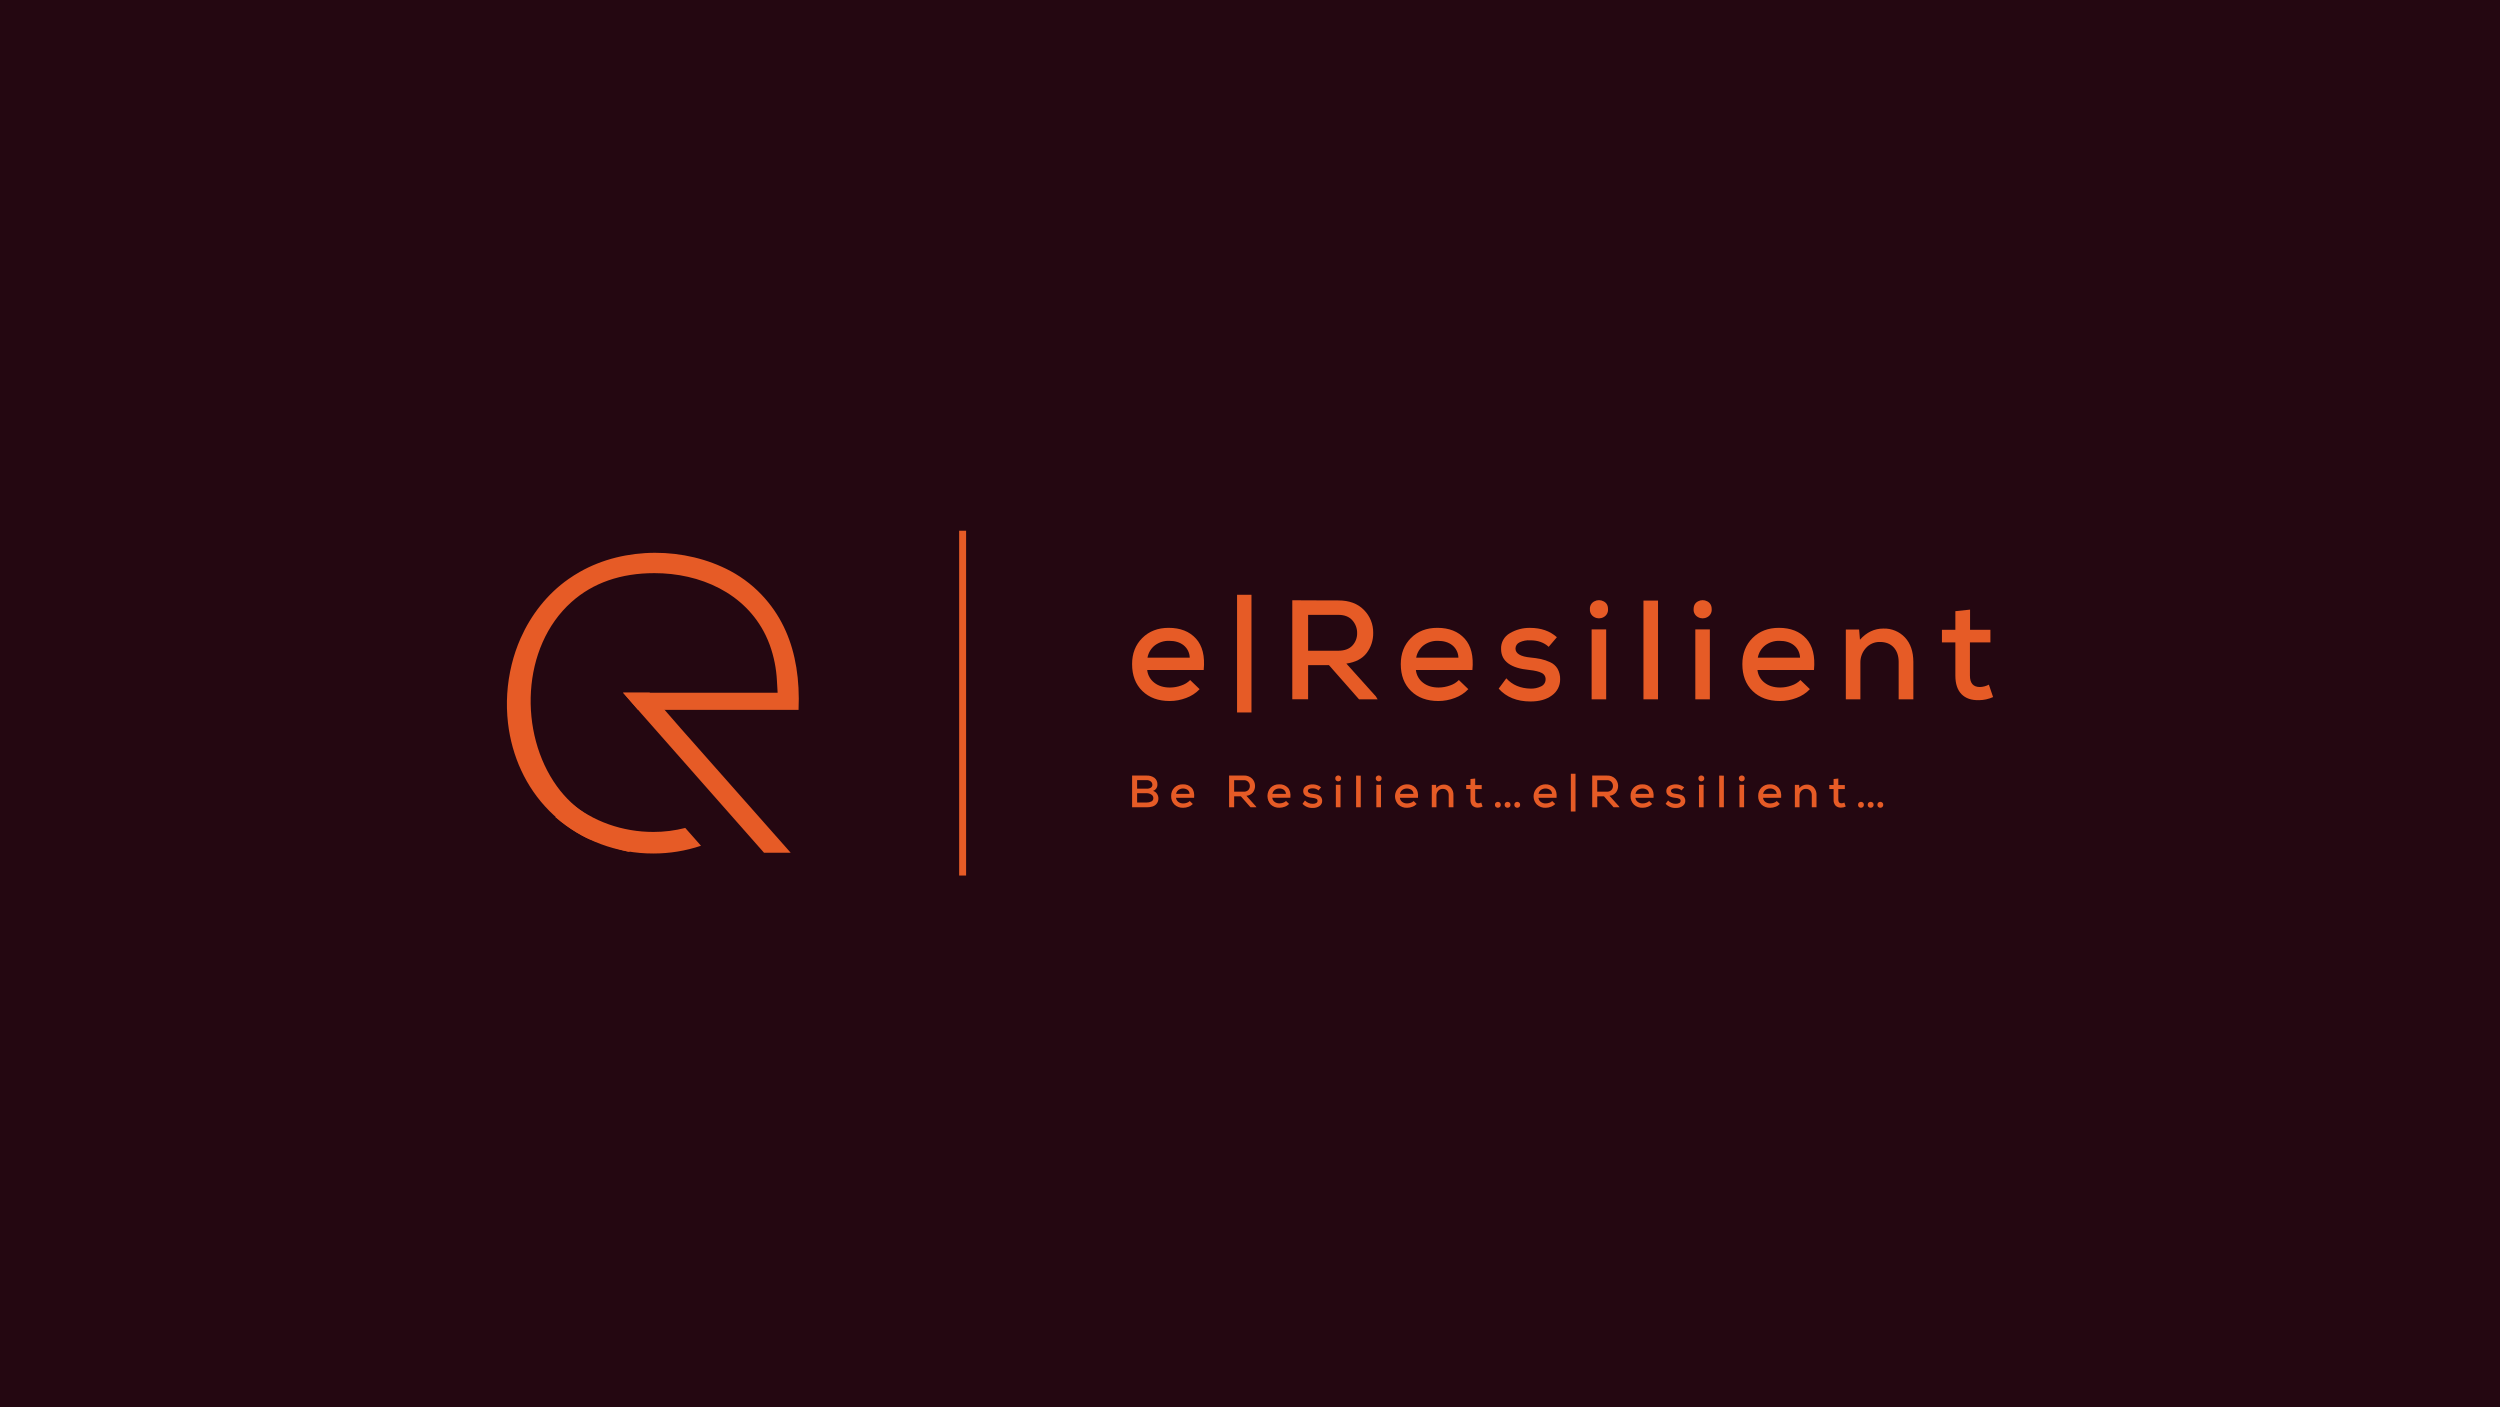
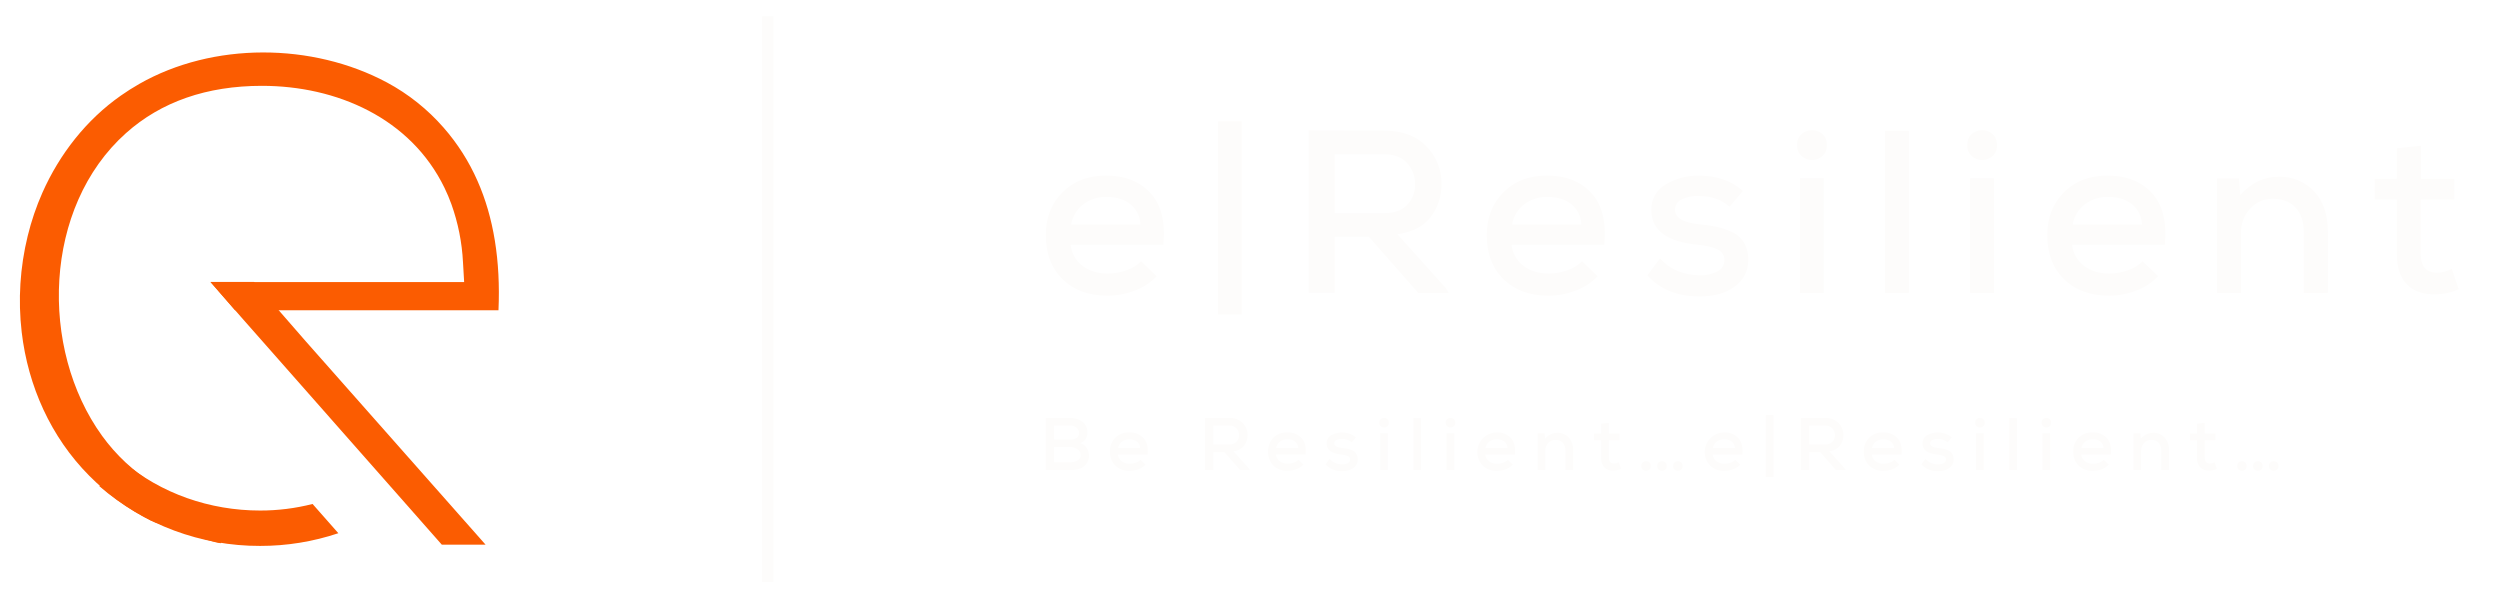
- <svg xmlns="http://www.w3.org/2000/svg" id="Layer_1" data-name="Layer 1" viewBox="0 0 1920 1080">
+ <svg xmlns="http://www.w3.org/2000/svg" id="Layer_1" data-name="Layer 1" viewBox="380 400 1170 280">
  <defs>
-     <style>.cls-1{fill:#240711;}.cls-2{fill:#e65b26;}</style>
+     <style>.cls-1{fill:#FB5C01;}.cls-2{fill:#FDFCFB;}</style>
  </defs>
-   <rect class="cls-1" y="-67" width="4012.2" height="1286.4" />
-   <path class="cls-2" d="M483.54,653.92v.16c0,1.36-30.51-9.19-33.11-10.51a112.28,112.28,0,0,1-28.67-20.93c-18-18.11-28.65-42-31.61-67.23a127.42,127.42,0,0,1,2.82-45,120.72,120.72,0,0,1,6.89-20.27c8-18,20.5-34.05,36.7-45.4q4.19-2.94,8.63-5.47c34.54-19.69,81-19.33,115.89-.68a94.82,94.82,0,0,1,26.51,21.12,97,97,0,0,1,15.9,25c7.53,17,10.82,37.32,9.8,60.48H490l-11.48-13.19h118.7l-.54-9.25a94.81,94.81,0,0,0-5.44-27.23,79.09,79.09,0,0,0-3.21-7.6c-15.86-32.7-50.53-47.75-85.45-47.75-25.76,0-47.17,7.44-63.62,22.13-38.77,34.61-40.66,100.91-11.19,141.66,13.06,18.06,33.39,31.21,55.73,33.83Z" />
-   <polygon class="cls-2" points="586.78 654.92 492.57 548.08 478.51 531.93 498.88 531.93 523 559.62 607.26 654.92 586.78 654.92" />
-   <path class="cls-2" d="M501.74,655.49a114.33,114.33,0,0,1-75.28-28L437.59,616c17.75,15,40.63,22.93,64.15,22.93a98.52,98.52,0,0,0,24.54-3.07l12.07,13.68A114.53,114.53,0,0,1,501.74,655.49Z" />
+   <path class="cls-1" d="M483.54,653.92v.16c0,1.36-30.51-9.19-33.11-10.51a112.28,112.28,0,0,1-28.67-20.93c-18-18.11-28.65-42-31.61-67.23a127.42,127.42,0,0,1,2.82-45,120.72,120.72,0,0,1,6.89-20.27c8-18,20.5-34.05,36.7-45.4q4.19-2.94,8.63-5.47c34.54-19.69,81-19.33,115.89-.68a94.82,94.82,0,0,1,26.51,21.12,97,97,0,0,1,15.9,25c7.53,17,10.82,37.32,9.8,60.48H490l-11.48-13.19h118.7l-.54-9.25a94.81,94.81,0,0,0-5.44-27.23,79.09,79.09,0,0,0-3.21-7.6c-15.86-32.7-50.53-47.75-85.45-47.75-25.76,0-47.17,7.44-63.62,22.13-38.77,34.61-40.66,100.91-11.19,141.66,13.06,18.06,33.39,31.21,55.73,33.83Z" />
+   <polygon class="cls-1" points="586.78 654.92 492.57 548.08 478.51 531.93 498.88 531.93 523 559.62 607.26 654.92 586.78 654.92" />
+   <path class="cls-1" d="M501.74,655.49a114.33,114.33,0,0,1-75.28-28L437.59,616c17.75,15,40.63,22.93,64.15,22.93a98.52,98.52,0,0,0,24.54-3.07l12.07,13.68A114.53,114.53,0,0,1,501.74,655.49Z" />
  <path class="cls-2" d="M918.49,490.43q-7.5-8.24-20.94-8.25-12.46,0-20.29,7.82t-7.81,20.06q0,12.93,7.87,20.62t21,7.7A35.14,35.14,0,0,0,911.05,536a26.63,26.63,0,0,0,10.26-6.72l-7.27-7a16.82,16.82,0,0,1-6.78,4.18,26,26,0,0,1-8.73,1.57q-7.28,0-12-3.69a14.16,14.16,0,0,1-5.48-9.76h43.39Q926,498.67,918.49,490.43Zm-37.22,14.65a15.4,15.4,0,0,1,5.81-9.55,17.48,17.48,0,0,1,10.8-3.37q6.82,0,11.11,3.37a12.67,12.67,0,0,1,4.73,9.55Z" />
  <path class="cls-2" d="M950.06,456.79v90.38h11.07V456.79Z" />
  <path class="cls-2" d="M1056.71,534.91,1034,509.63q10.52-1.51,15.56-8.08a24.79,24.79,0,0,0,5.05-15.57,24.25,24.25,0,0,0-7.1-17.52q-7.11-7.33-19.69-7.33-5.86,0-17.69-.05T992.48,461v76.05h12.15V510.82h16l23.11,26.26H1058Zm-52.08-35.15V472.21h23.22c4.69,0,8.27,1.38,10.73,4.17a14.38,14.38,0,0,1,3.7,9.82,13.56,13.56,0,0,1-3.7,9.66q-3.69,3.9-10.85,3.9Z" />
  <path class="cls-2" d="M1124.84,490.43q-7.48-8.24-20.94-8.25-12.48,0-20.29,7.82t-7.81,20.06q0,12.93,7.87,20.62t21,7.7a35.23,35.23,0,0,0,12.75-2.39,26.59,26.59,0,0,0,10.25-6.72l-7.27-7a16.82,16.82,0,0,1-6.78,4.18,26,26,0,0,1-8.74,1.57q-7.26,0-12-3.69a14.16,14.16,0,0,1-5.48-9.76h43.4Q1132.32,498.67,1124.84,490.43Zm-37.21,14.65a15.39,15.39,0,0,1,5.8-9.55,17.47,17.47,0,0,1,10.79-3.37q6.84,0,11.12,3.37a12.6,12.6,0,0,1,4.72,9.55Z" />
  <path class="cls-2" d="M1196.17,513.53a12.46,12.46,0,0,0-5.75-5,34.33,34.33,0,0,0-7.05-2.39,70.39,70.39,0,0,0-7.87-1.15q-11.51-1.08-11.61-6.83a5.26,5.26,0,0,1,3.09-4.82,16.62,16.62,0,0,1,8.3-1.58q8.68,0,14.11,5l6.29-7.38q-8-7.17-20.61-7.17a29.47,29.47,0,0,0-15.46,4.07,13.3,13.3,0,0,0-6.78,12.21q.11,14,21.8,16.06,6.28.65,9.38,2.27a5.19,5.19,0,0,1,3,5.1,5.8,5.8,0,0,1-3.47,5.21,17,17,0,0,1-7.92,1.74q-11.83-.23-18.77-7.93l-5.86,7.93q8.79,9.85,24.41,9.86,10.32,0,16.49-4.66a14.9,14.9,0,0,0,6.29-12.26A15.83,15.83,0,0,0,1196.17,513.53Z" />
  <path class="cls-2" d="M1231.48,461.79a7.36,7.36,0,0,0-6.94,0,6.23,6.23,0,0,0-3.48,6.07,6.36,6.36,0,0,0,3.48,6.14,7.19,7.19,0,0,0,6.94,0,6.35,6.35,0,0,0,3.47-6.14Q1235,463.53,1231.48,461.79Zm-9.11,21.59v53.7h11.17v-53.7Z" />
  <path class="cls-2" d="M1262.18,461.25v75.83h11.18V461.25Z" />
  <path class="cls-2" d="M1311.11,461.79a7.36,7.36,0,0,0-6.94,0q-3.47,1.74-3.47,6.07a6.35,6.35,0,0,0,3.47,6.14,7.19,7.19,0,0,0,6.94,0,6.33,6.33,0,0,0,3.47-6.14C1314.58,465,1313.43,463,1311.11,461.79ZM1302,483.38v53.7h11.17v-53.7Z" />
  <path class="cls-2" d="M1387.16,490.43q-7.48-8.24-20.94-8.25-12.46,0-20.28,7.82t-7.81,20.06q0,12.93,7.86,20.62t21,7.7a35.23,35.23,0,0,0,12.75-2.39,26.51,26.51,0,0,0,10.25-6.72l-7.26-7a16.82,16.82,0,0,1-6.78,4.18,26,26,0,0,1-8.74,1.57q-7.26,0-12-3.69a14.11,14.11,0,0,1-5.47-9.76h43.39Q1394.65,498.67,1387.16,490.43ZM1350,505.08a15.36,15.36,0,0,1,5.81-9.55,17.48,17.48,0,0,1,10.8-3.37q6.82,0,11.11,3.37a12.63,12.63,0,0,1,4.72,9.55Z" />
  <path class="cls-2" d="M1463,489.56a21.77,21.77,0,0,0-16.55-6.83q-10.41,0-18,8.57l-.65-7.81h-10.2v53.59h11.17v-28A16.34,16.34,0,0,1,1433,497.7a13.85,13.85,0,0,1,10.74-4.67q6.82,0,10.63,4.18c2.53,2.78,3.8,6.53,3.8,11.22v28.65h11.28V508.33Q1469.4,496.39,1463,489.56Z" />
  <path class="cls-2" d="M1527.44,525.8a15.54,15.54,0,0,1-6.83,1.84q-7.71,0-7.7-8.78v-25.5h15.72V483.7H1513V468.19l-11.28,1.19V483.7h-10.31v9.66h10.31v25.5q0,9.42,4.72,14.26t13.5,4.61a26.57,26.57,0,0,0,10.75-2.39Z" />
  <path class="cls-2" d="M888.59,609.69a5.28,5.28,0,0,0-3.08-2.28,4.91,4.91,0,0,0,3.38-4.83,6.11,6.11,0,0,0-2.3-5.21,9.59,9.59,0,0,0-6-1.74H869.45V620h11.16a15.54,15.54,0,0,0,4.5-.59,6.55,6.55,0,0,0,3.24-2.21,6.38,6.38,0,0,0,1.3-4.15A6.18,6.18,0,0,0,888.59,609.69Zm-15.28-10.55h7.3a4.69,4.69,0,0,1,3.23,1.06,3.2,3.2,0,0,1,1.18,2.45,2.6,2.6,0,0,1-1.11,2.26,5.58,5.58,0,0,1-3.26.8h-7.34Zm10.88,16.43a7.92,7.92,0,0,1-3.58.78h-7.3v-7.17h7.34a6.42,6.42,0,0,1,3.5,1,3.1,3.1,0,0,1,1.61,2.8A2.69,2.69,0,0,1,884.19,615.57Z" />
  <path class="cls-2" d="M915.17,605a8.61,8.61,0,0,0-6.71-2.63,8.81,8.81,0,0,0-6.5,2.49,8.72,8.72,0,0,0-2.51,6.43,8.81,8.81,0,0,0,2.52,6.61,9.2,9.2,0,0,0,6.73,2.47,11.37,11.37,0,0,0,4.09-.77,8.53,8.53,0,0,0,3.28-2.15l-2.33-2.26a5.3,5.3,0,0,1-2.17,1.34,8.18,8.18,0,0,1-2.8.51,6.1,6.1,0,0,1-3.84-1.18,4.6,4.6,0,0,1-1.76-3.14h13.91C917.4,609.34,916.77,606.78,915.17,605Zm-11.93,4.7a5,5,0,0,1,1.86-3.06,6.26,6.26,0,0,1,7,0,4,4,0,0,1,1.51,3.06Z" />
  <path class="cls-2" d="M964.5,619.27l-7.26-8.1a7.25,7.25,0,0,0,5-2.6,7.93,7.93,0,0,0,1.62-5,7.79,7.79,0,0,0-2.28-5.62,8.43,8.43,0,0,0-6.31-2.34l-5.67,0h-5.66V620h3.89v-8.41H953l7.41,8.41h4.55ZM947.82,608v-8.83h7.44a4.3,4.3,0,0,1,3.43,1.35,4.52,4.52,0,0,1,1.19,3.13,4.28,4.28,0,0,1-1.19,3.1,4.51,4.51,0,0,1-3.47,1.25Z" />
  <path class="cls-2" d="M989.12,605a8.59,8.59,0,0,0-6.71-2.63,8.85,8.85,0,0,0-6.51,2.49,9.75,9.75,0,0,0,0,13,9.2,9.2,0,0,0,6.74,2.47,11.39,11.39,0,0,0,4.08-.77,8.45,8.45,0,0,0,3.28-2.15l-2.33-2.26a5.3,5.3,0,0,1-2.17,1.34,8.18,8.18,0,0,1-2.8.51,6.08,6.08,0,0,1-3.84-1.18,4.6,4.6,0,0,1-1.76-3.14H991C991.35,609.34,990.72,606.78,989.12,605Zm-11.93,4.7a5,5,0,0,1,1.86-3.06,5.64,5.64,0,0,1,3.46-1.08,5.57,5.57,0,0,1,3.56,1.08,4,4,0,0,1,1.52,3.06Z" />
  <path class="cls-2" d="M1014.76,612.42a4,4,0,0,0-1.84-1.62,10.92,10.92,0,0,0-2.26-.76,22,22,0,0,0-2.53-.37c-2.45-.23-3.69-1-3.71-2.19a1.65,1.65,0,0,1,1-1.54,5.35,5.35,0,0,1,2.66-.51,6.41,6.41,0,0,1,4.52,1.6l2-2.36a10.45,10.45,0,0,0-11.56-1,4.29,4.29,0,0,0-2.17,3.92c0,3,2.35,4.71,7,5.14a8.69,8.69,0,0,1,3,.73,1.66,1.66,0,0,1,1,1.64,1.86,1.86,0,0,1-1.11,1.67,5.5,5.5,0,0,1-2.54.55,7.86,7.86,0,0,1-6-2.54l-1.88,2.54a9.93,9.93,0,0,0,7.82,3.17,8.49,8.49,0,0,0,5.28-1.5,4.79,4.79,0,0,0,2-3.93A5.06,5.06,0,0,0,1014.76,612.42Z" />
  <path class="cls-2" d="M1028.86,595.84a2.32,2.32,0,0,0-2.23,0,2,2,0,0,0-1.11,1.95,2,2,0,0,0,1.11,2,2.32,2.32,0,0,0,2.23,0,2,2,0,0,0,1.11-2A2,2,0,0,0,1028.86,595.84Zm-2.93,6.91V620h3.59V602.75Z" />
  <path class="cls-2" d="M1041.48,595.66V620h3.58v-24.3Z" />
  <path class="cls-2" d="M1059.94,595.84a2.3,2.3,0,0,0-2.22,0,2,2,0,0,0-1.12,1.95,2,2,0,0,0,1.12,2,2.3,2.3,0,0,0,2.22,0,2,2,0,0,0,1.11-2A2,2,0,0,0,1059.94,595.84Zm-2.92,6.91V620h3.58V602.75Z" />
  <path class="cls-2" d="M1087.09,605a8.61,8.61,0,0,0-6.71-2.63,9.2,9.2,0,0,0-6.48,15.53,9.17,9.17,0,0,0,6.72,2.47,11.33,11.33,0,0,0,4.09-.77,8.49,8.49,0,0,0,3.29-2.15l-2.33-2.26a5.3,5.3,0,0,1-2.17,1.34,8.18,8.18,0,0,1-2.8.51,6.11,6.11,0,0,1-3.85-1.18,4.59,4.59,0,0,1-1.75-3.14H1089C1089.33,609.34,1088.69,606.78,1087.09,605Zm-11.92,4.7a4.91,4.91,0,0,1,1.86-3.06,6.24,6.24,0,0,1,7,0,4.06,4.06,0,0,1,1.51,3.06Z" />
  <path class="cls-2" d="M1114.16,604.74a7,7,0,0,0-5.3-2.19,7.44,7.44,0,0,0-5.77,2.74l-.21-2.5h-3.27V620h3.58v-9a5.27,5.27,0,0,1,1.35-3.65,4.49,4.49,0,0,1,3.45-1.49,4.36,4.36,0,0,1,3.41,1.34,5.13,5.13,0,0,1,1.21,3.59V620h3.62v-9.21A8.39,8.39,0,0,0,1114.16,604.74Z" />
  <path class="cls-2" d="M1137.61,616.35a5,5,0,0,1-2.19.59c-1.64,0-2.47-.94-2.47-2.82V606h5v-3.09h-5v-5l-3.62.38v4.59h-3.3V606h3.3v8.17a6.31,6.31,0,0,0,1.51,4.57,5.57,5.57,0,0,0,4.33,1.49,8.48,8.48,0,0,0,3.44-.77Z" />
  <path class="cls-2" d="M1151.46,616.11a2.27,2.27,0,0,0-2.2,0,2,2,0,0,0-1.12,1.95,2,2,0,0,0,1.12,2,2.27,2.27,0,0,0,2.2,0,2,2,0,0,0,1.1-2A2,2,0,0,0,1151.46,616.11Zm7.46,0a2.32,2.32,0,0,0-2.23,0,2,2,0,0,0-1.11,1.95,2,2,0,0,0,1.11,2,2.32,2.32,0,0,0,2.23,0,2,2,0,0,0,1.12-2A2,2,0,0,0,1158.92,616.11Zm7.43,0a2.28,2.28,0,0,0-2.21,0,2,2,0,0,0-1.11,1.95,2,2,0,0,0,1.11,2,2.28,2.28,0,0,0,2.21,0,2,2,0,0,0,1.09-2A2,2,0,0,0,1166.35,616.11Z" />
  <path class="cls-2" d="M1193.51,605a8.58,8.58,0,0,0-6.71-2.63,9.2,9.2,0,0,0-6.48,15.53,9.18,9.18,0,0,0,6.73,2.47,11.31,11.31,0,0,0,4.08-.77,8.42,8.42,0,0,0,3.29-2.15l-2.33-2.26a5.3,5.3,0,0,1-2.17,1.34,8.18,8.18,0,0,1-2.8.51,6.08,6.08,0,0,1-3.84-1.18,4.6,4.6,0,0,1-1.76-3.14h13.91C1195.76,609.34,1195.11,606.78,1193.51,605Zm-11.92,4.7a5,5,0,0,1,1.86-3.06,6.24,6.24,0,0,1,7,0,4,4,0,0,1,1.51,3.06Z" />
  <path class="cls-2" d="M1206.41,594.24v29H1210v-29Z" />
  <path class="cls-2" d="M1243.37,619.27l-7.26-8.1a7.23,7.23,0,0,0,5-2.6,8.26,8.26,0,0,0-.65-10.6,8.41,8.41,0,0,0-6.32-2.34l-5.66,0h-5.67V620h3.89v-8.41h5.15l7.4,8.41h4.56ZM1226.68,608v-8.83h7.44a4.35,4.35,0,0,1,3.45,1.35,4.6,4.6,0,0,1,1.18,3.13,4.35,4.35,0,0,1-1.18,3.1,4.55,4.55,0,0,1-3.48,1.25Z" />
  <path class="cls-2" d="M1268,605a8.61,8.61,0,0,0-6.71-2.63,8.8,8.8,0,0,0-6.5,2.49,8.68,8.68,0,0,0-2.51,6.43,8.78,8.78,0,0,0,2.53,6.61,9.16,9.16,0,0,0,6.72,2.47,11.37,11.37,0,0,0,4.09-.77,8.6,8.6,0,0,0,3.28-2.15l-2.33-2.26a5.34,5.34,0,0,1-2.18,1.34,8.12,8.12,0,0,1-2.79.51,6.1,6.1,0,0,1-3.84-1.18,4.57,4.57,0,0,1-1.76-3.14h13.91C1270.23,609.34,1269.59,606.78,1268,605Zm-11.92,4.7a4.86,4.86,0,0,1,1.86-3.06,6.24,6.24,0,0,1,7,0,4.09,4.09,0,0,1,1.51,3.06Z" />
  <path class="cls-2" d="M1293.63,612.42a4,4,0,0,0-1.85-1.62,10.3,10.3,0,0,0-2.25-.76,22.16,22.16,0,0,0-2.52-.37c-2.46-.23-3.71-1-3.72-2.19a1.67,1.67,0,0,1,1-1.54,5.35,5.35,0,0,1,2.65-.51,6.37,6.37,0,0,1,4.52,1.6l2-2.36a10.45,10.45,0,0,0-11.56-1,4.29,4.29,0,0,0-2.17,3.92q0,4.49,7,5.14a8.82,8.82,0,0,1,3,.73,1.66,1.66,0,0,1,1,1.64,1.87,1.87,0,0,1-1.12,1.67,5.4,5.4,0,0,1-2.53.55,7.88,7.88,0,0,1-6-2.54l-1.88,2.54a10,10,0,0,0,7.83,3.17,8.58,8.58,0,0,0,5.29-1.5,4.79,4.79,0,0,0,2-3.93A5.06,5.06,0,0,0,1293.63,612.42Z" />
  <path class="cls-2" d="M1307.72,595.84a2.3,2.3,0,0,0-2.22,0,2,2,0,0,0-1.11,1.95,2,2,0,0,0,1.11,2,2.3,2.3,0,0,0,2.22,0,2,2,0,0,0,1.12-2A2,2,0,0,0,1307.72,595.84Zm-2.91,6.91V620h3.58V602.75Z" />
  <path class="cls-2" d="M1320.34,595.66V620h3.59v-24.3Z" />
  <path class="cls-2" d="M1338.81,595.84a2.32,2.32,0,0,0-2.23,0,2,2,0,0,0-1.11,1.95,2,2,0,0,0,1.11,2,2.32,2.32,0,0,0,2.23,0,2,2,0,0,0,1.11-2A2,2,0,0,0,1338.81,595.84Zm-2.92,6.91V620h3.58V602.75Z" />
  <path class="cls-2" d="M1366,605a8.59,8.59,0,0,0-6.71-2.63,8.81,8.81,0,0,0-6.5,2.49,8.71,8.71,0,0,0-2.5,6.43,8.81,8.81,0,0,0,2.52,6.61,9.16,9.16,0,0,0,6.73,2.47,11.39,11.39,0,0,0,4.08-.77,8.56,8.56,0,0,0,3.29-2.15l-2.34-2.26a5.3,5.3,0,0,1-2.17,1.34,8.18,8.18,0,0,1-2.8.51,6.1,6.1,0,0,1-3.84-1.18,4.55,4.55,0,0,1-1.75-3.14h13.9C1368.2,609.34,1367.56,606.78,1366,605Zm-11.93,4.7a5,5,0,0,1,1.86-3.06,5.64,5.64,0,0,1,3.46-1.08,5.57,5.57,0,0,1,3.56,1.08,4,4,0,0,1,1.52,3.06Z" />
  <path class="cls-2" d="M1393,604.74a6.94,6.94,0,0,0-5.29-2.19,7.49,7.49,0,0,0-5.78,2.74l-.21-2.5h-3.26V620h3.58v-9a5.23,5.23,0,0,1,1.36-3.65,4.45,4.45,0,0,1,3.43-1.49,4.34,4.34,0,0,1,3.41,1.34,5.14,5.14,0,0,1,1.22,3.59V620h3.62v-9.21A8.35,8.35,0,0,0,1393,604.74Z" />
  <path class="cls-2" d="M1416.48,616.35a5,5,0,0,1-2.19.59c-1.65,0-2.47-.94-2.47-2.82V606h5v-3.09h-5v-5l-3.61.38v4.59h-3.3V606h3.3v8.17a6.27,6.27,0,0,0,1.51,4.57,5.57,5.57,0,0,0,4.33,1.49,8.48,8.48,0,0,0,3.44-.77Z" />
  <path class="cls-2" d="M1430.33,616.11a2.28,2.28,0,0,0-2.21,0,2,2,0,0,0-1.1,1.95,2,2,0,0,0,1.1,2,2.28,2.28,0,0,0,2.21,0,2,2,0,0,0,1.1-2A2,2,0,0,0,1430.33,616.11Zm7.46,0a2.3,2.3,0,0,0-2.22,0,2,2,0,0,0-1.12,1.95,2,2,0,0,0,1.12,2,2.3,2.3,0,0,0,2.22,0,2,2,0,0,0,1.11-2A2,2,0,0,0,1437.79,616.11Zm7.42,0a2.28,2.28,0,0,0-2.21,0,2,2,0,0,0-1.11,1.95,2.05,2.05,0,0,0,1.11,2,2.28,2.28,0,0,0,2.21,0,2,2,0,0,0,1.1-2A2,2,0,0,0,1445.21,616.11Z" />
  <rect class="cls-2" x="736.63" y="407.6" width="5.33" height="264.81" />
</svg>
